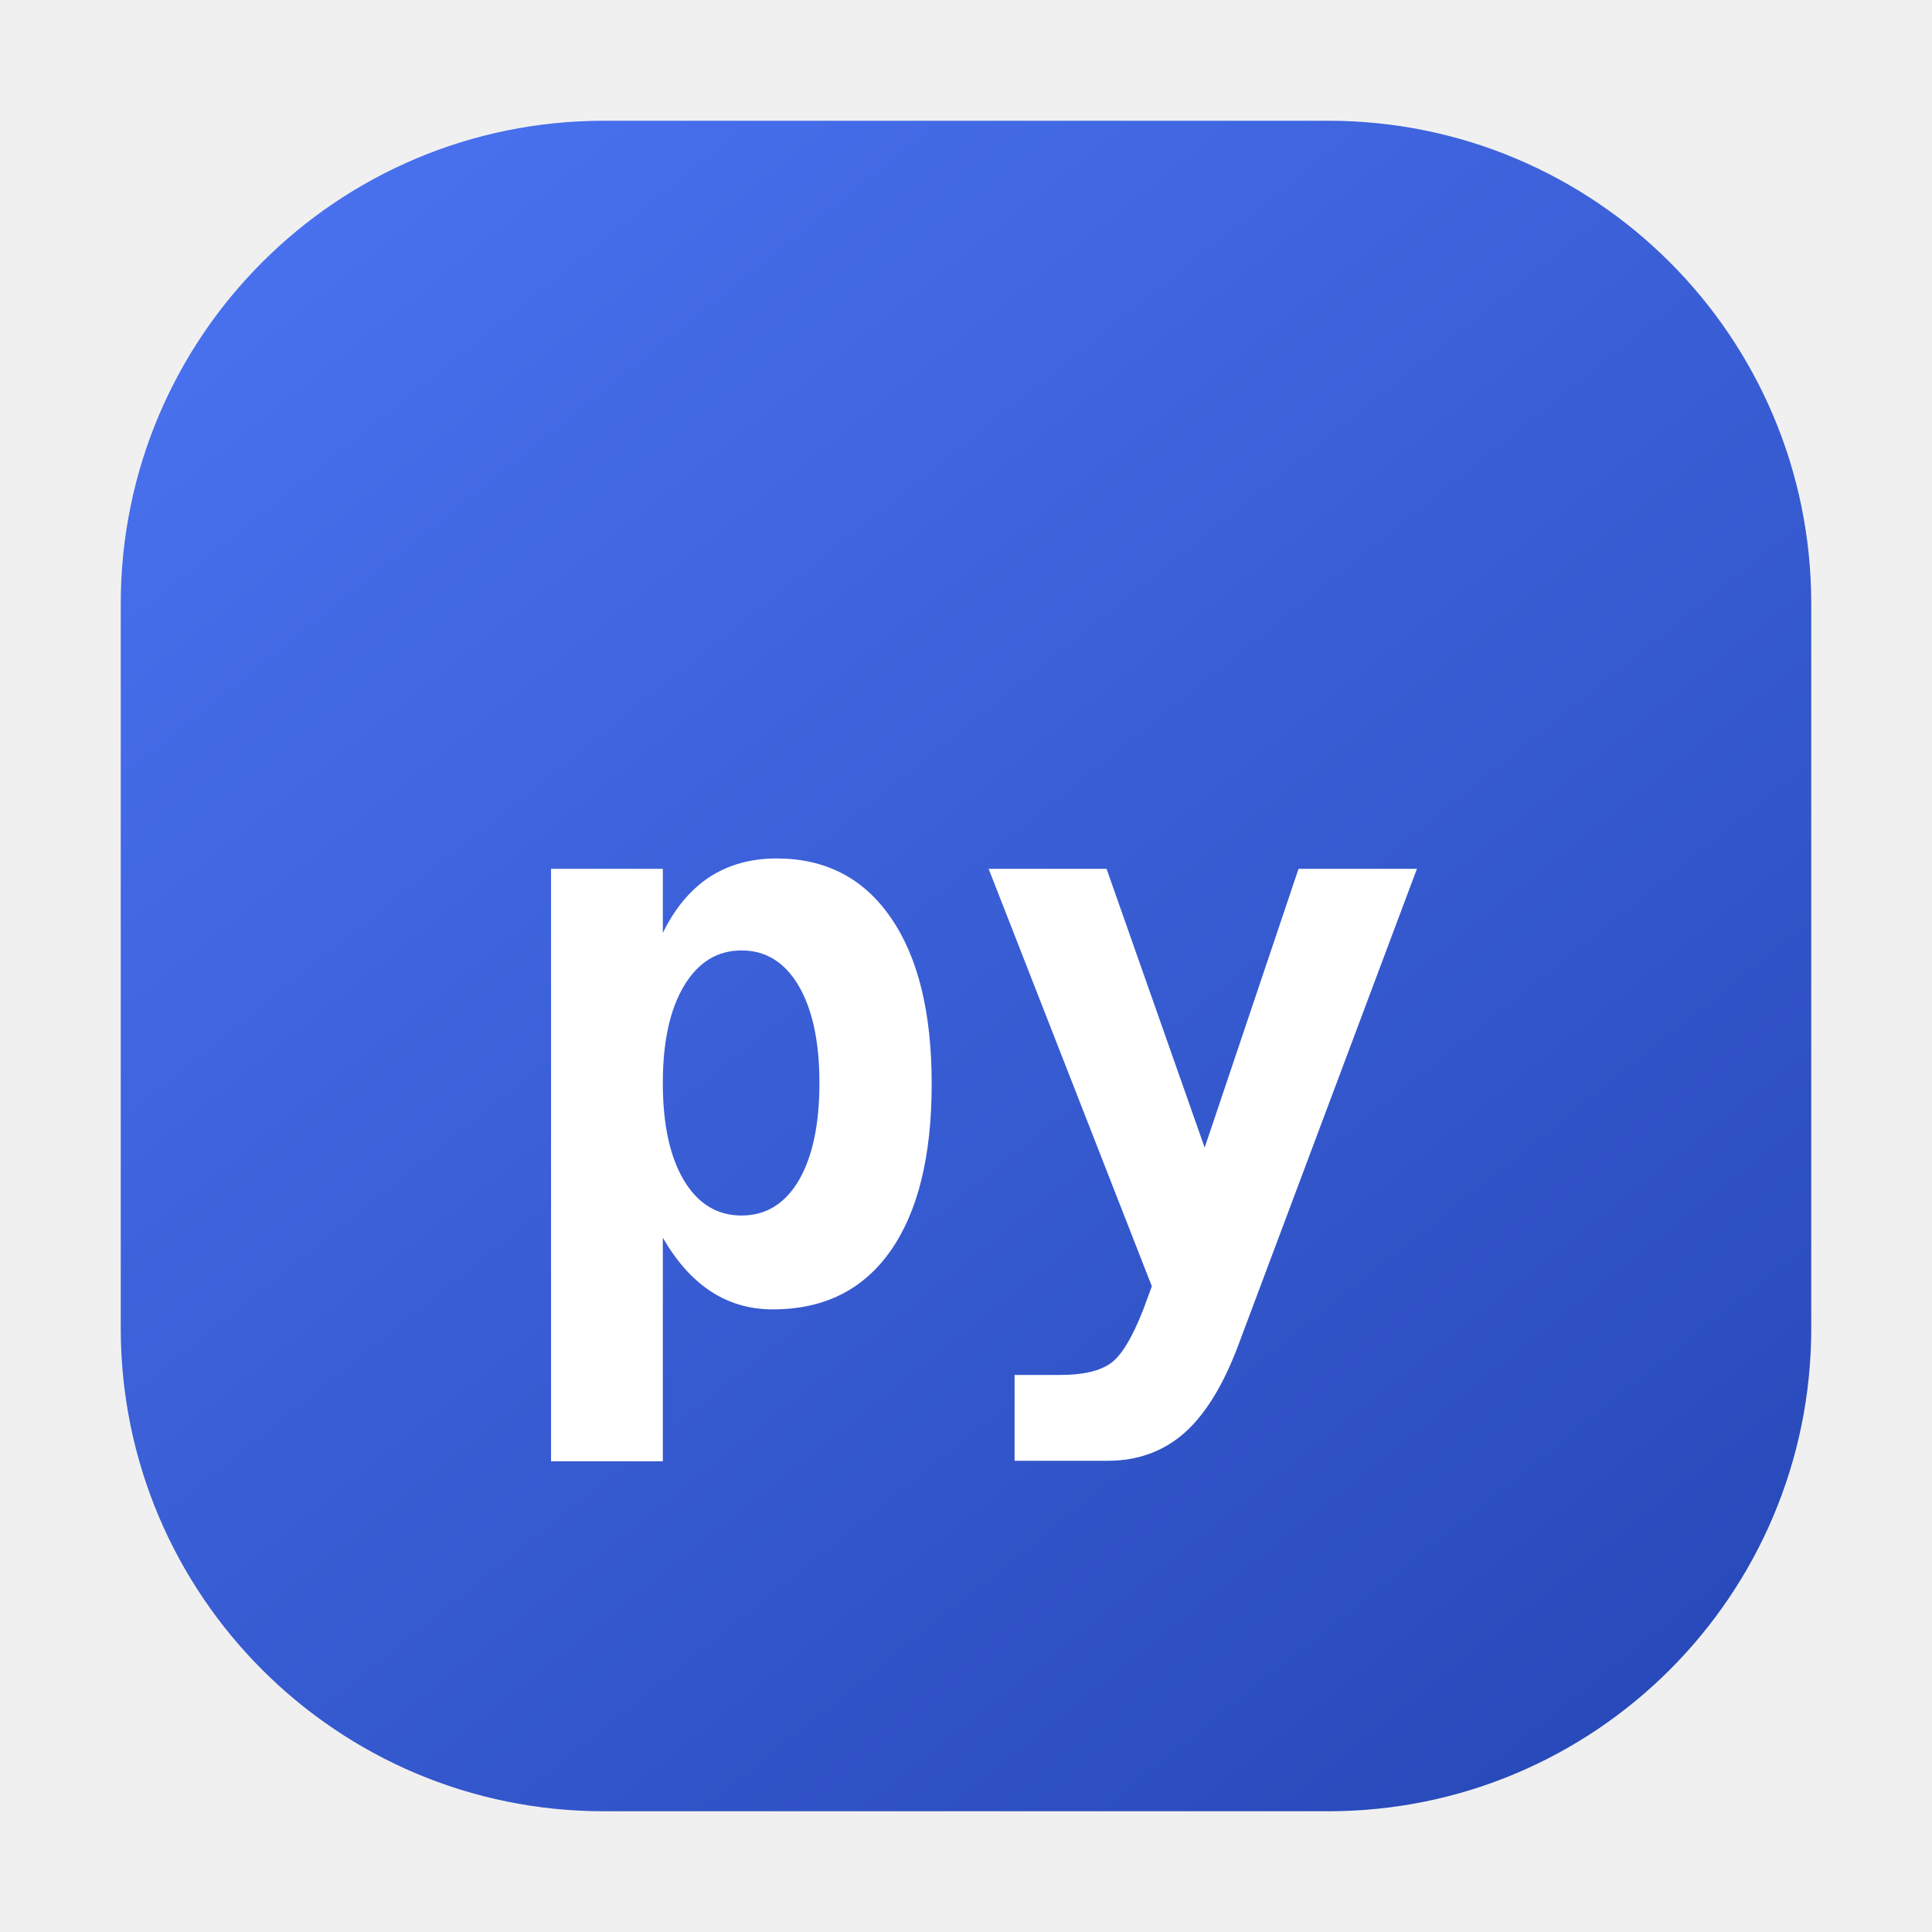
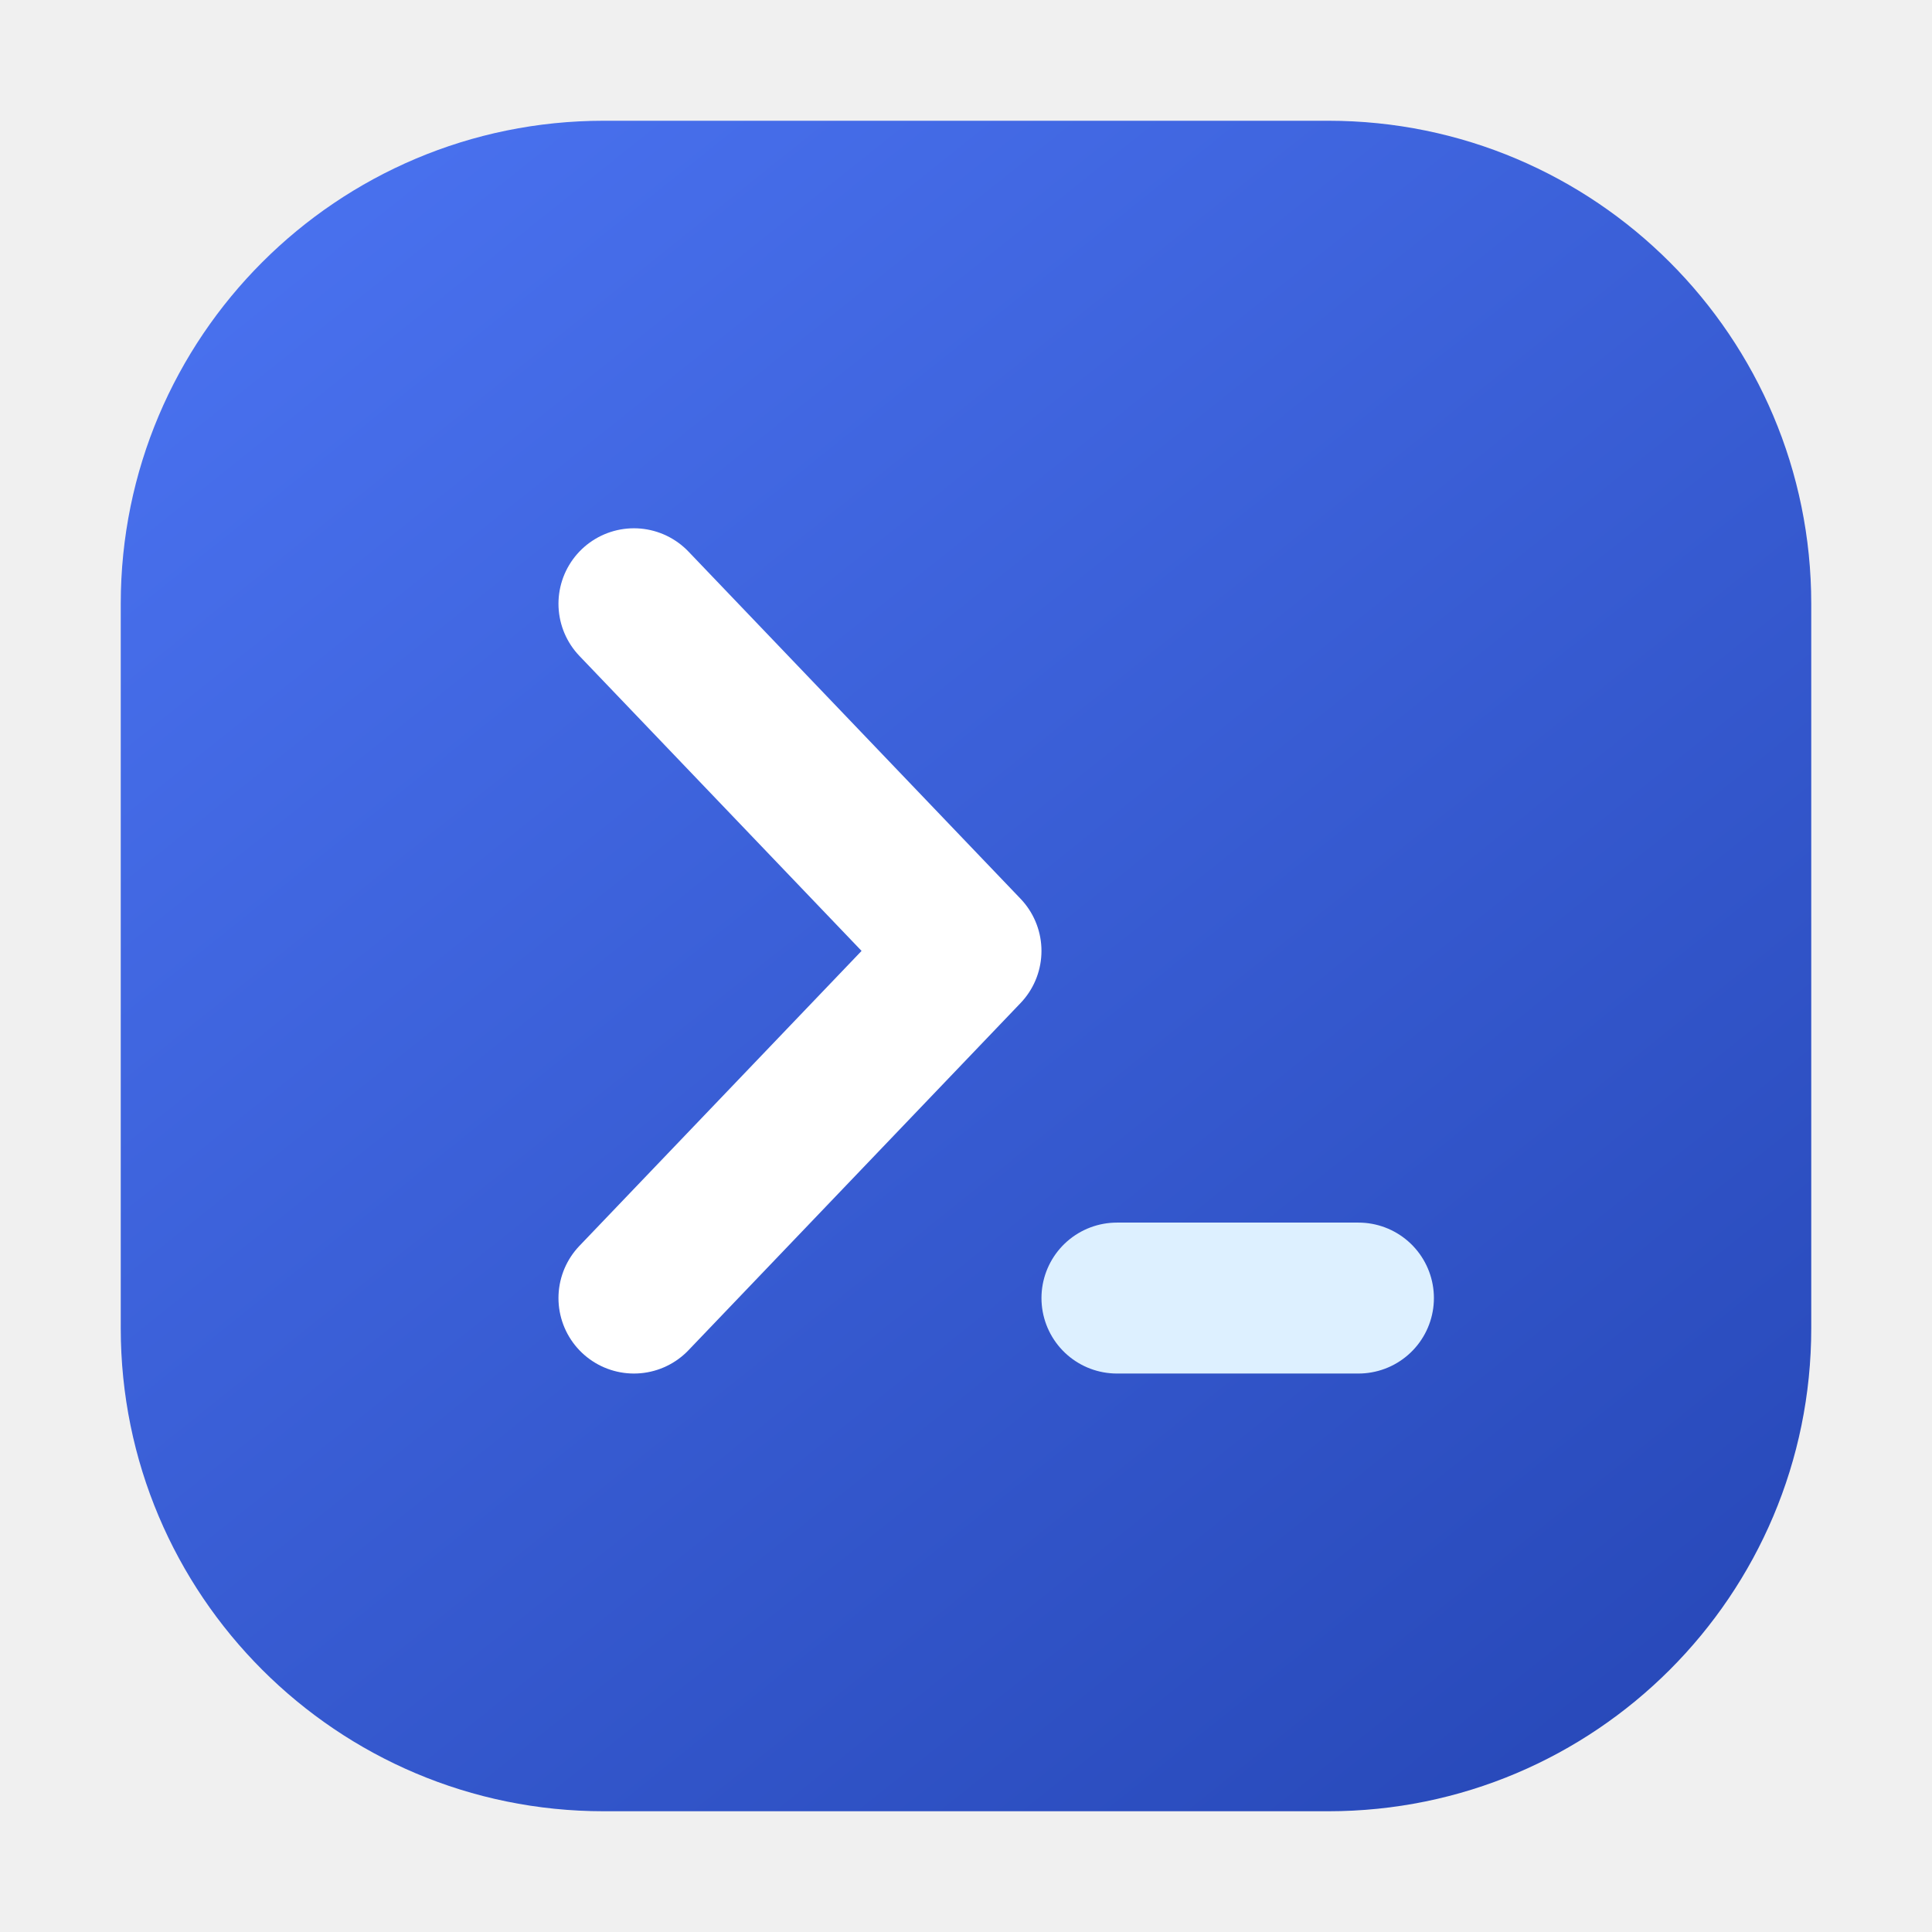
<svg xmlns="http://www.w3.org/2000/svg" viewBox="0 0 64 64">
  <defs>
    <linearGradient id="g" x1="10%" y1="0%" x2="90%" y2="100%">
      <stop offset="0%" stop-color="#4A72F0" />
      <stop offset="100%" stop-color="#2748B8" />
    </linearGradient>
  </defs>
  <rect x="4" y="4" width="56" height="56" rx="16" fill="url(#g)" />
-   <text x="32" y="34" text-anchor="middle" dominant-baseline="central" font-family="'IBM Plex Mono',Consolas,Menlo,monospace" font-weight="700" font-size="26" fill="#ffffff">py</text>
+   <path d="M21 20L32 31.5 21 43" fill="none" stroke="#fff" stroke-width="5" stroke-linecap="round" stroke-linejoin="round" />
+   <path d="M37 43H45" fill="none" stroke="#DDF0FF" stroke-width="5" stroke-linecap="round" />
</svg>
